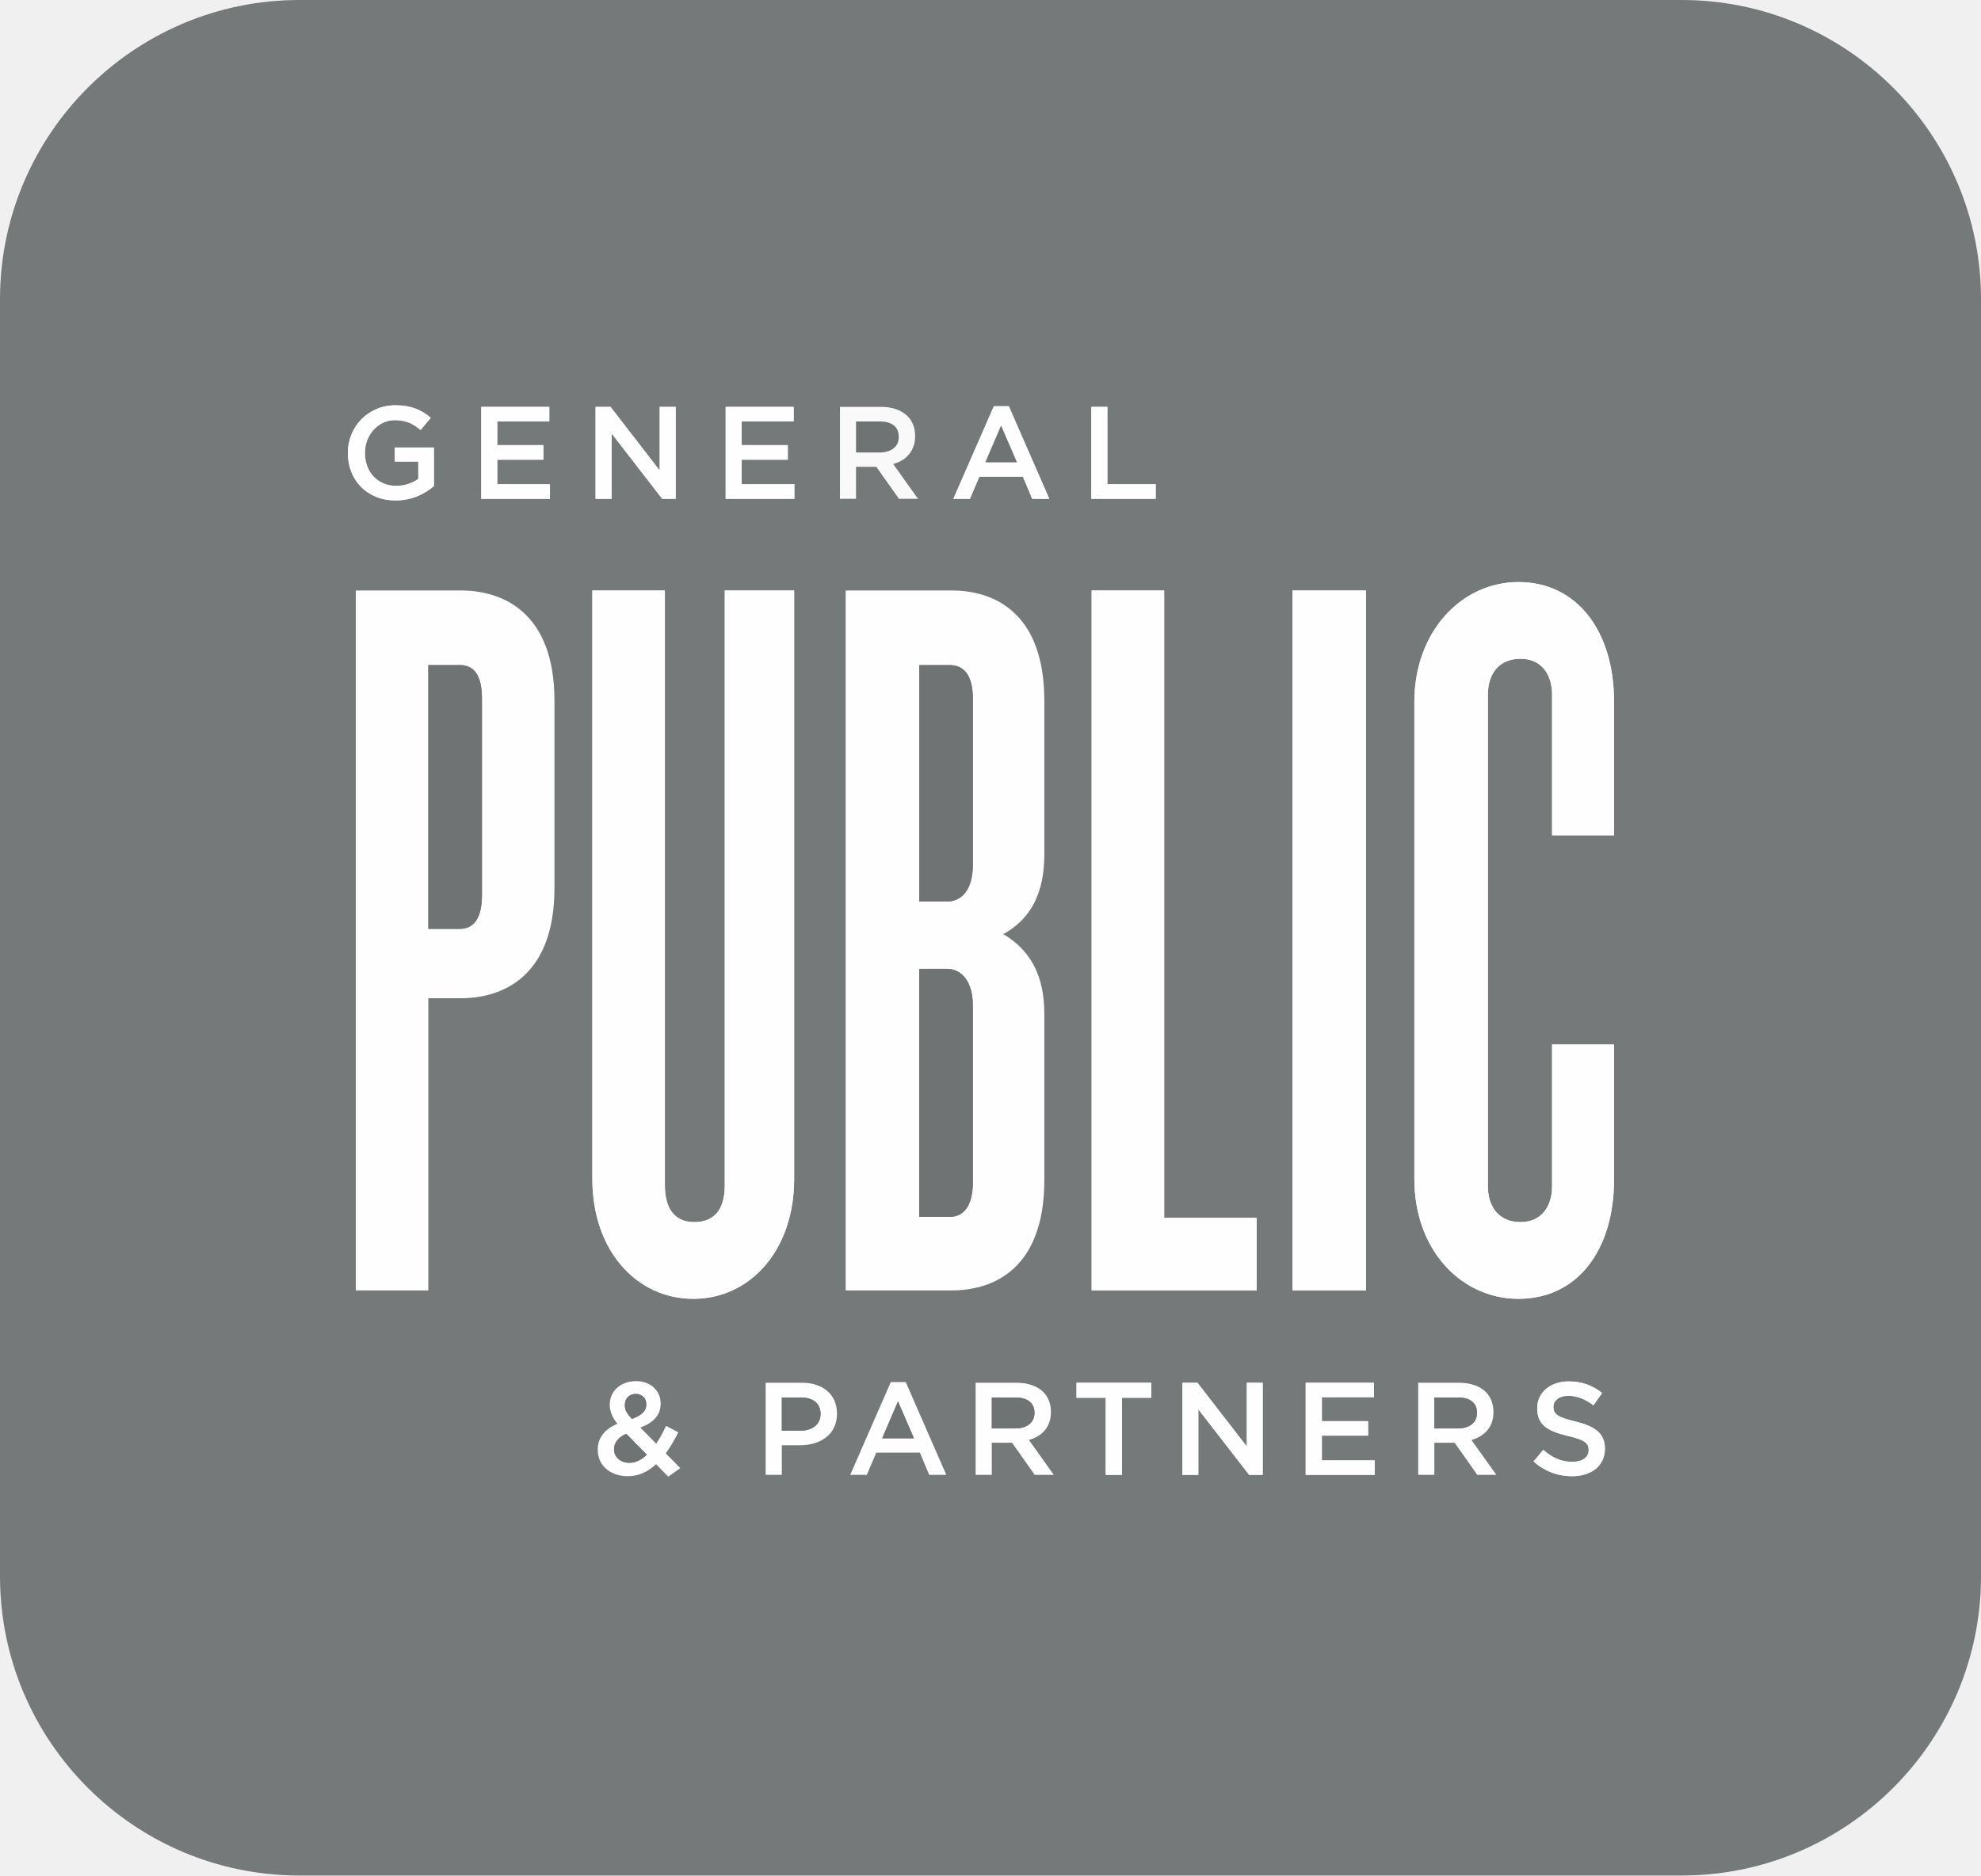
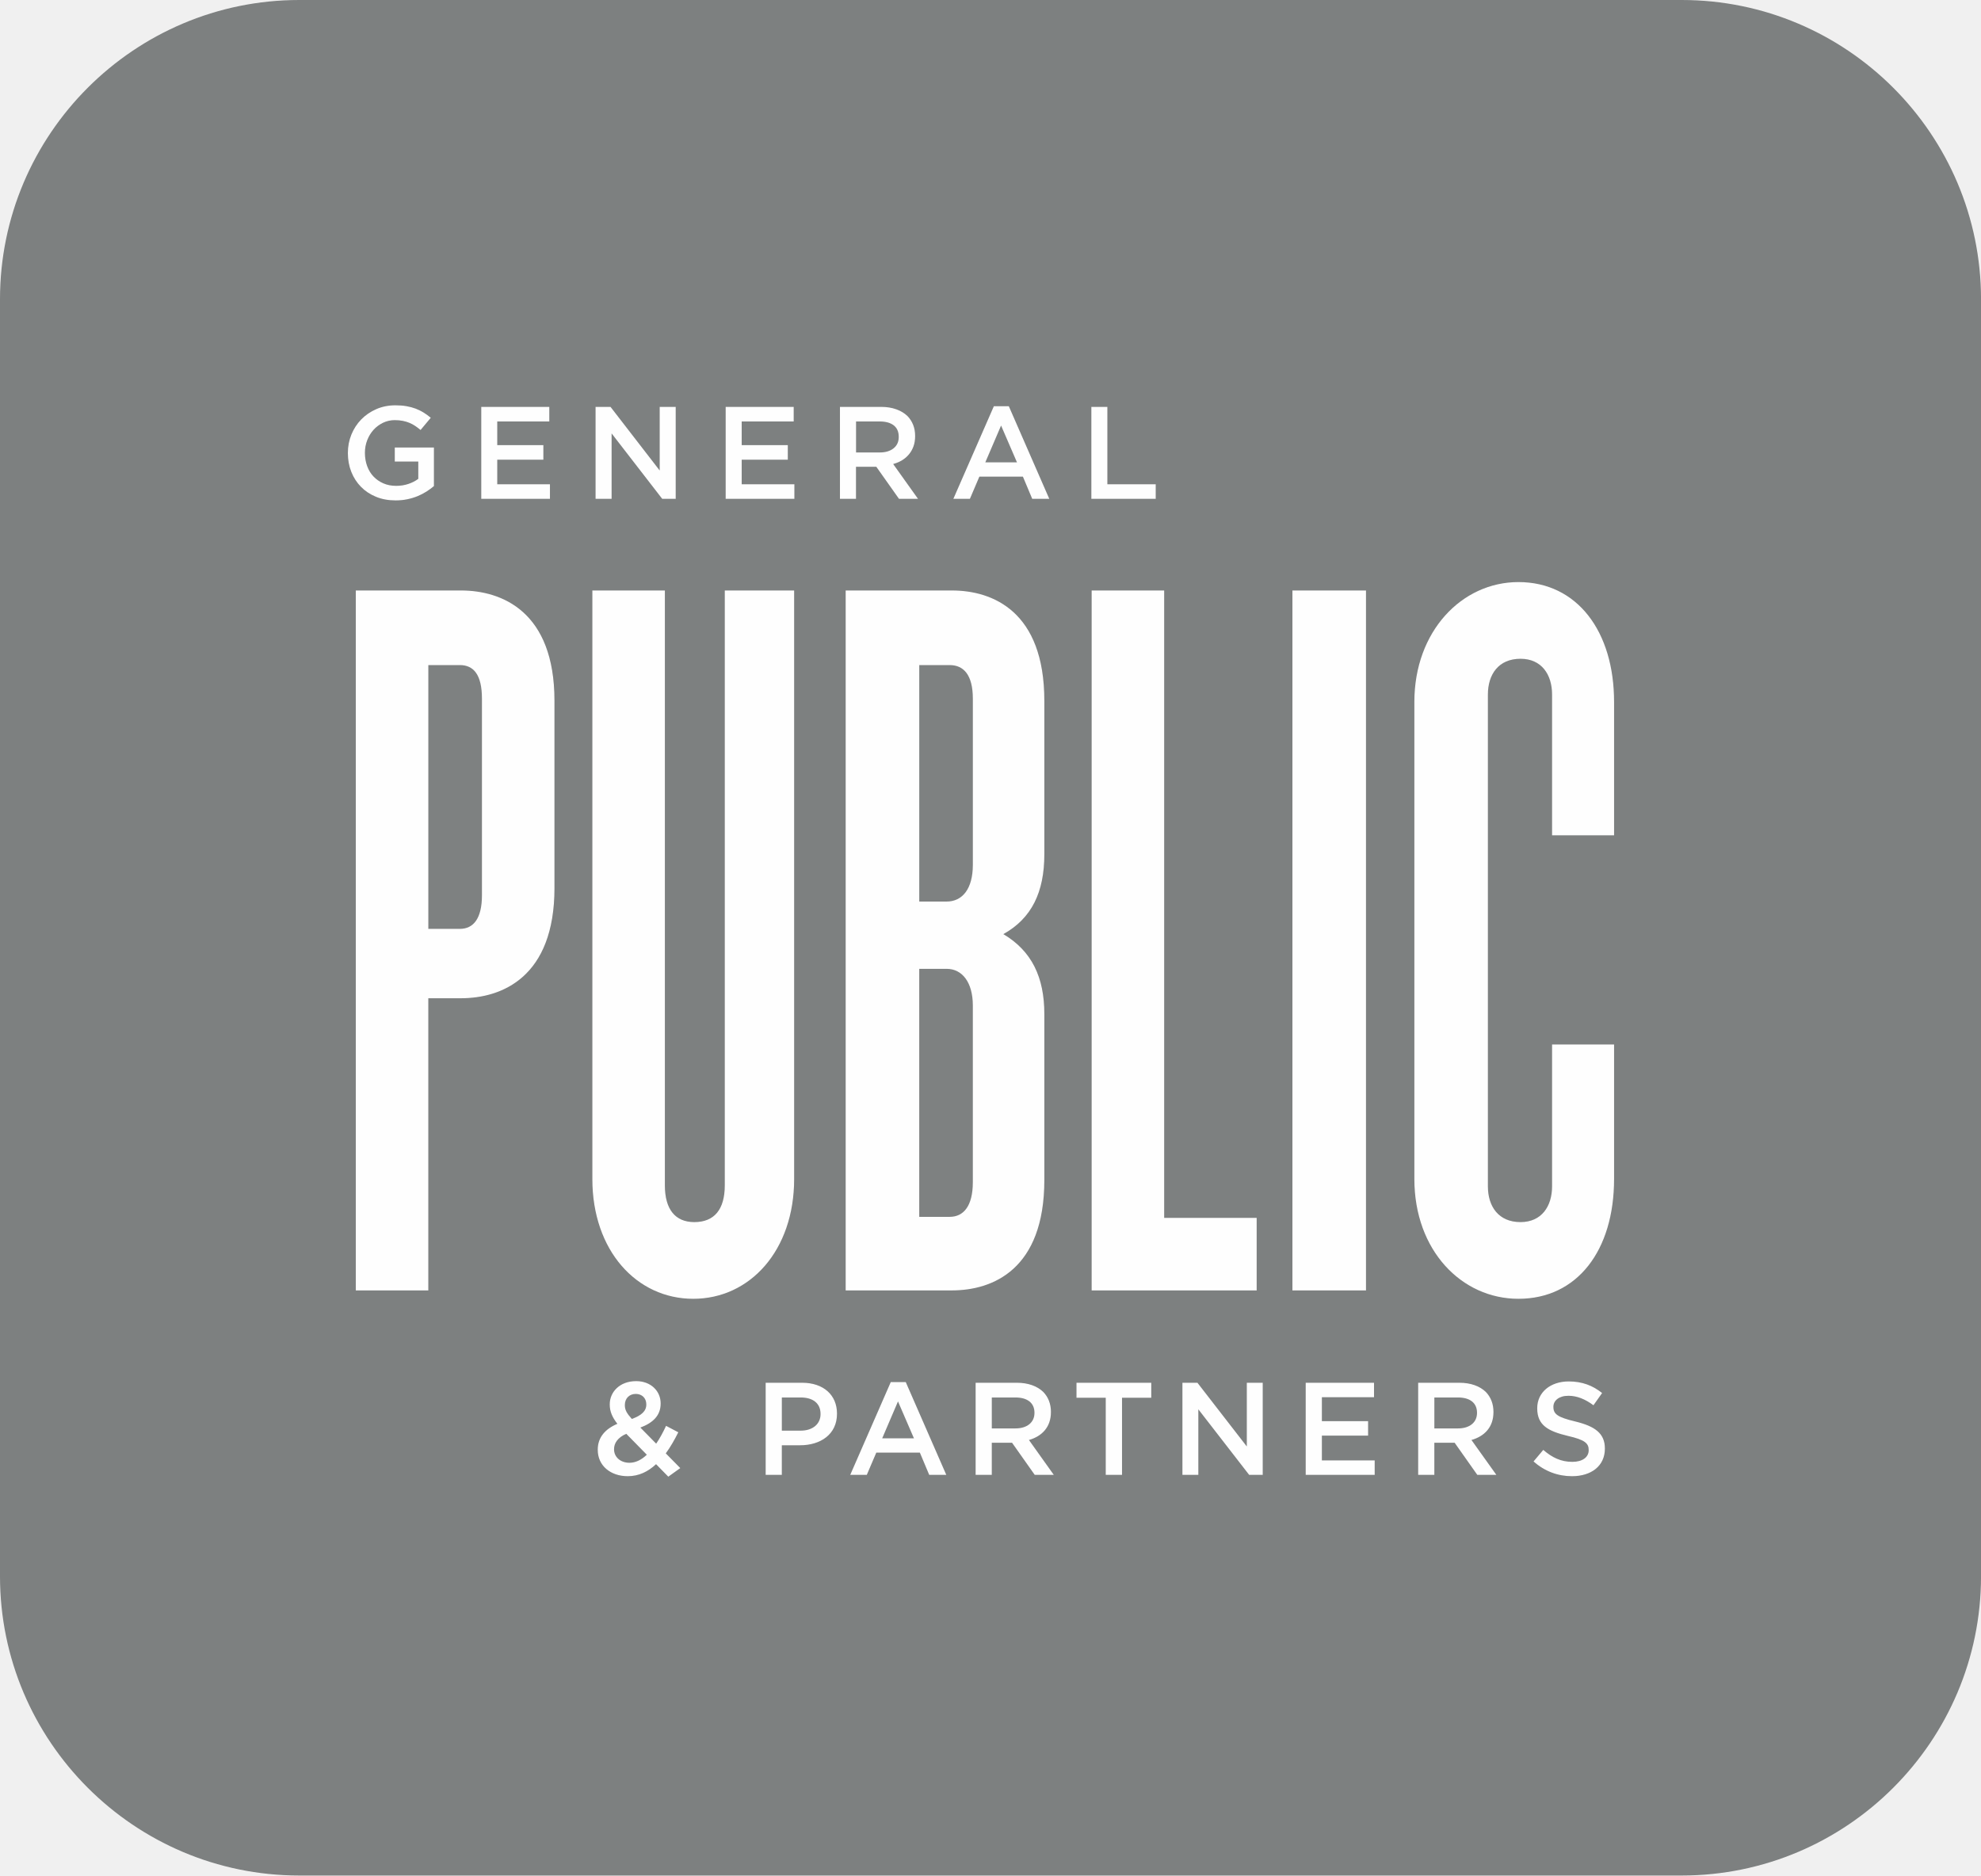
<svg xmlns="http://www.w3.org/2000/svg" version="1.1" id="Layer_1" x="0px" y="0px" width="150.402px" height="142.424px" viewBox="0 0 150.402 142.424" enable-background="new 0 0 150.402 142.424" xml:space="preserve">
-   <path opacity="0.95" fill="#FFFFFF" d="M42.098,67.425c0,6.783-3.991,8.381-7.104,8.381H32.52v22.188h-5.507V44.839h7.98  c3.112,0,7.104,1.596,7.104,8.38L42.098,67.425L42.098,67.425z" />
-   <path opacity="0.95" fill="#FFFFFF" d="M64.205,97.993V44.839h8.061c3.112,0,7.023,1.596,7.023,8.379v11.653  c0,2.873-0.958,4.868-3.112,6.065c2.154,1.278,3.112,3.272,3.112,6.067V89.61c0,6.783-3.911,8.383-7.023,8.383H64.205z" />
-   <path opacity="0.95" fill="#FFFFFF" d="M50.738,112.138l-0.929-0.949c-0.601,0.562-1.301,0.912-2.148,0.912  c-1.3,0-2.279-0.791-2.279-2v-0.021c0-0.899,0.53-1.55,1.489-1.959c-0.399-0.511-0.579-0.949-0.579-1.459v-0.021  c0-0.938,0.76-1.761,2.008-1.761c1.11,0,1.859,0.75,1.859,1.688v0.021c0,0.92-0.609,1.472-1.539,1.819l1.199,1.22  c0.271-0.399,0.521-0.858,0.75-1.353l0.93,0.49c-0.279,0.562-0.59,1.11-0.95,1.602l1.101,1.117L50.738,112.138z" />
-   <path opacity="0.95" fill="#FFFFFF" d="M112.159,111.999l-1.72-2.438h-1.54V112h-1.229v-6.997h3.118c0.88,0,1.568,0.26,2.021,0.7  c0.368,0.38,0.579,0.899,0.579,1.509v0.02c0,1.149-0.688,1.84-1.67,2.119l1.89,2.648H112.159z" />
-   <path opacity="0.95" fill="#FFFFFF" d="M78.559,112l-1.721-2.438H75.3V112h-1.229v-6.997h3.118c0.88,0,1.568,0.26,2.021,0.7  c0.37,0.38,0.58,0.899,0.58,1.509v0.02c0,1.149-0.689,1.84-1.669,2.119L80.008,112H78.559z" />
-   <polygon opacity="0.95" fill="#FFFFFF" points="70.547,112 69.838,110.312 66.53,110.312 65.81,112 64.551,112 67.629,104.954   68.768,104.954 71.846,112 " />
-   <path opacity="0.95" fill="#FFFFFF" d="M63.547,107.362c0,1.568-1.259,2.39-2.798,2.39h-1.39V112H58.13v-6.997h2.76  c1.629,0,2.657,0.93,2.657,2.339V107.362z" />
-   <g opacity="0.95">
-     <path fill="#707373" d="M72.106,50.506h-2.314v17.957h2.075c1.196,0,1.994-0.957,1.994-2.793V53.06   C73.861,51.224,73.143,50.506,72.106,50.506z" />
-     <path fill="#707373" d="M71.866,73.571h-2.075v18.834h2.314c1.037,0,1.755-0.799,1.755-2.635V76.364   C73.861,74.608,73.063,73.571,71.866,73.571z" />
-     <path fill="#707373" d="M78.539,107.302v-0.021c0-0.75-0.541-1.159-1.45-1.159H75.3v2.35h1.8   C77.979,108.472,78.539,108.013,78.539,107.302z" />
-     <path fill="#707373" d="M34.914,50.505H32.52v20.032h2.395c1.038,0,1.676-0.798,1.676-2.554V53.059   C36.59,51.223,35.952,50.505,34.914,50.505z" />
-     <path fill="#707373" d="M67.843,34.044c0.261-0.211,0.391-0.496,0.391-0.857v-0.02c0-0.381-0.127-0.669-0.381-0.867   c-0.253-0.197-0.609-0.295-1.07-0.295h-1.79v2.354h1.801C67.232,34.359,67.582,34.254,67.843,34.044z" />
-     <path fill="#707373" d="M60.789,106.122h-1.43v2.52h1.43c0.929,0,1.509-0.521,1.509-1.25v-0.02   C62.298,106.554,61.708,106.122,60.789,106.122z" />
-     <path fill="#707373" d="M46.62,110.04v0.021c0,0.588,0.489,1.02,1.17,1.02c0.479,0,0.919-0.23,1.318-0.611l-1.56-1.589   C46.901,109.161,46.62,109.591,46.62,110.04z" />
-     <polygon fill="#707373" points="66.979,109.222 69.388,109.222 68.178,106.422  " />
-     <path fill="#707373" d="M49.069,106.663v-0.02c0-0.472-0.328-0.791-0.799-0.791c-0.5,0-0.83,0.35-0.83,0.84v0.021   c0,0.351,0.141,0.609,0.53,1.04C48.689,107.492,49.069,107.163,49.069,106.663z" />
-     <path fill="#707373" d="M112.138,107.302v-0.021c0-0.75-0.54-1.159-1.449-1.159H108.9v2.35h1.8   C111.579,108.472,112.138,108.013,112.138,107.302z" />
-     <path fill="#707373" d="M127.678,0H22.724C10.194,0,0,10.194,0,22.724v96.975c0,12.53,10.193,22.725,22.725,22.725h104.954   c12.529,0,22.724-10.194,22.725-22.725V22.724C150.403,10.194,140.208,0,127.678,0z M95.41,92.483v5.51H82.88V44.839h5.508v47.645   H95.41L95.41,92.483z M82.857,30.897h1.218v5.876h3.671v1.109h-4.889V30.897z M75.455,30.848h1.138l3.072,7.033h-1.297   l-0.708-1.686h-3.303l-0.719,1.686h-1.258L75.455,30.848z M55.093,30.897h5.167v1.107h-3.948v1.797h3.501v1.108h-3.501v1.864h4   v1.109h-5.219V30.897z M45.216,30.897h1.137l3.732,4.83v-4.83h1.217v6.985h-1.025l-3.842-4.968v4.968h-1.219V30.897z    M36.537,30.897h5.168v1.107h-3.951v1.797h3.501v1.108h-3.501v1.864h4v1.109h-5.217V30.897z M26.411,34.409V34.39   c0-0.486,0.088-0.948,0.266-1.388c0.179-0.438,0.428-0.822,0.748-1.151c0.321-0.329,0.703-0.591,1.146-0.784   c0.442-0.192,0.926-0.289,1.451-0.289c0.307,0,0.584,0.022,0.833,0.065s0.479,0.105,0.693,0.184   c0.213,0.08,0.413,0.179,0.604,0.295c0.189,0.116,0.374,0.251,0.554,0.404l-0.776,0.928c-0.134-0.113-0.271-0.217-0.41-0.31   c-0.14-0.093-0.285-0.171-0.438-0.234c-0.152-0.063-0.321-0.113-0.504-0.15c-0.184-0.036-0.385-0.055-0.604-0.055   c-0.319,0-0.617,0.067-0.894,0.2c-0.275,0.134-0.516,0.312-0.719,0.535c-0.202,0.223-0.362,0.485-0.479,0.785   c-0.116,0.3-0.176,0.616-0.176,0.95v0.019c0,0.36,0.058,0.694,0.17,1c0.111,0.307,0.272,0.57,0.481,0.79   c0.209,0.22,0.458,0.393,0.747,0.52c0.288,0.126,0.611,0.19,0.971,0.19c0.331,0,0.642-0.049,0.931-0.146   c0.288-0.097,0.539-0.225,0.751-0.386v-1.314h-1.785v-1.067h2.973v2.933c-0.173,0.146-0.363,0.286-0.572,0.419   c-0.21,0.132-0.437,0.249-0.679,0.349c-0.243,0.099-0.505,0.177-0.783,0.234c-0.279,0.057-0.572,0.085-0.878,0.085   c-0.546,0-1.041-0.091-1.486-0.274s-0.826-0.436-1.144-0.759c-0.315-0.322-0.561-0.701-0.732-1.137   C26.497,35.396,26.411,34.922,26.411,34.409z M42.098,67.425c0,6.783-3.991,8.381-7.104,8.381H32.52v22.188h-5.507V44.839h7.98   c3.112,0,7.104,1.596,7.104,8.38L42.098,67.425L42.098,67.425z M50.738,112.138l-0.929-0.949c-0.601,0.562-1.301,0.912-2.148,0.912   c-1.3,0-2.279-0.791-2.279-2v-0.021c0-0.899,0.53-1.55,1.489-1.959c-0.399-0.511-0.579-0.949-0.579-1.459v-0.021   c0-0.938,0.76-1.761,2.008-1.761c1.11,0,1.859,0.75,1.859,1.688v0.021c0,0.92-0.609,1.472-1.539,1.819l1.199,1.22   c0.271-0.399,0.521-0.858,0.75-1.353l0.93,0.49c-0.279,0.562-0.59,1.11-0.95,1.602l1.101,1.117L50.738,112.138z M52.633,98.63   c-4.31,0-7.661-3.671-7.661-9.099V44.839h5.507v45.172c0,1.836,0.798,2.793,2.234,2.793c1.517,0,2.313-0.957,2.313-2.793V44.839   h5.268v44.693C60.294,94.959,56.942,98.63,52.633,98.63z M63.547,107.362c0,1.568-1.259,2.39-2.798,2.39h-1.39V112H58.13v-6.997   h2.76c1.629,0,2.657,0.93,2.657,2.339V107.362z M70.547,112l-0.709-1.688H66.53L65.81,112h-1.26l3.078-7.046h1.14L71.846,112   H70.547z M64.205,97.993V44.839h8.061c3.112,0,7.023,1.596,7.023,8.379v11.653c0,2.873-0.958,4.868-3.112,6.065   c2.154,1.278,3.112,3.272,3.112,6.067V89.61c0,6.783-3.911,8.383-7.023,8.383H64.205z M78.559,112l-1.721-2.438H75.3V112h-1.229   v-6.997h3.118c0.88,0,1.568,0.26,2.021,0.7c0.37,0.38,0.58,0.899,0.58,1.509v0.02c0,1.149-0.689,1.84-1.669,2.119L80.008,112   H78.559z M87.407,106.144h-2.22V112h-1.238v-5.856h-2.22v-1.141h5.678V106.144z M95.868,112h-1.03l-3.857-4.978V112h-1.209v-6.997   h1.14l3.748,4.838v-4.838h1.21L95.868,112L95.868,112z M98.124,44.839h5.586v53.153h-5.586V44.839z M104.368,112h-5.237v-6.997   h5.188v1.1h-3.958v1.819h3.509v1.099h-3.509v1.879h4.009L104.368,112L104.368,112z M112.159,111.999l-1.72-2.438h-1.54V112h-1.229   v-6.997h3.118c0.88,0,1.568,0.26,2.021,0.7c0.368,0.38,0.579,0.899,0.579,1.509v0.02c0,1.149-0.688,1.84-1.67,2.119l1.89,2.648   H112.159z M121.847,110.011c0,1.309-1.029,2.09-2.498,2.09c-1.071,0-2.078-0.371-2.919-1.121l0.738-0.879   c0.67,0.58,1.34,0.909,2.209,0.909c0.761,0,1.239-0.35,1.239-0.88v-0.021c0-0.5-0.279-0.769-1.579-1.066   c-1.489-0.359-2.328-0.801-2.328-2.09v-0.021c0-1.199,0.999-2.029,2.39-2.029c1.021,0,1.829,0.312,2.538,0.881l-0.658,0.931   c-0.631-0.471-1.262-0.721-1.899-0.721c-0.721,0-1.141,0.368-1.141,0.829v0.021c0,0.54,0.319,0.78,1.659,1.1   c1.479,0.36,2.249,0.892,2.249,2.05V110.011z M122.545,63.435h-4.709V52.74c0-1.516-0.798-2.713-2.395-2.713   c-1.677,0-2.476,1.197-2.476,2.713v37.351c0,1.516,0.799,2.713,2.476,2.713c1.597,0,2.395-1.197,2.395-2.713V79.315h4.709v10.217   c0,5.427-2.793,9.098-7.263,9.098c-4.312,0-7.901-3.671-7.901-9.099V53.299c0-5.347,3.592-9.098,7.901-9.098   c4.47,0,7.263,3.751,7.263,9.098V63.435z" />
-     <polygon fill="#707373" points="76.004,32.315 74.807,35.108 77.211,35.108  " />
-   </g>
-   <path opacity="0.95" fill="#FFFFFF" d="M63.772,30.897h3.111c0.44,0,0.829,0.062,1.168,0.185c0.34,0.123,0.622,0.294,0.849,0.514  c0.187,0.193,0.33,0.415,0.43,0.668c0.101,0.253,0.149,0.532,0.149,0.838v0.02c0,0.286-0.041,0.544-0.124,0.773  c-0.084,0.23-0.198,0.433-0.346,0.609c-0.146,0.176-0.32,0.326-0.523,0.449c-0.202,0.123-0.427,0.218-0.673,0.284l1.886,2.644  h-1.446l-1.723-2.435H66.51h-1.52v2.435h-1.219L63.772,30.897L63.772,30.897z" />
-   <path fill="#707373" d="M72.106,50.506h-2.314v17.957h2.075c1.196,0,1.994-0.957,1.994-2.793V53.06  C73.861,51.224,73.143,50.506,72.106,50.506z" />
-   <path fill="#707373" d="M71.866,73.571h-2.075v18.834h2.314c1.037,0,1.755-0.799,1.755-2.635V76.364  C73.861,74.608,73.063,73.571,71.866,73.571z" />
-   <path fill="#707373" d="M78.539,107.302v-0.021c0-0.75-0.541-1.159-1.45-1.159H75.3v2.35h1.8  C77.979,108.472,78.539,108.013,78.539,107.302z" />
-   <path fill="#707373" d="M34.914,50.505H32.52v20.032h2.395c1.038,0,1.676-0.798,1.676-2.554V53.059  C36.59,51.223,35.952,50.505,34.914,50.505z" />
-   <path fill="#707373" d="M67.843,34.044c0.261-0.211,0.391-0.496,0.391-0.857v-0.02c0-0.381-0.127-0.669-0.381-0.867  c-0.253-0.197-0.609-0.295-1.07-0.295h-1.79v2.354h1.801C67.232,34.359,67.582,34.254,67.843,34.044z" />
-   <path fill="#707373" d="M60.789,106.122h-1.43v2.52h1.43c0.929,0,1.509-0.521,1.509-1.25v-0.02  C62.298,106.554,61.708,106.122,60.789,106.122z" />
-   <path fill="#707373" d="M46.62,110.04v0.021c0,0.588,0.489,1.02,1.17,1.02c0.479,0,0.919-0.23,1.318-0.611l-1.56-1.589  C46.901,109.161,46.62,109.591,46.62,110.04z" />
-   <polygon fill="#707373" points="66.979,109.222 69.388,109.222 68.178,106.422 " />
-   <path fill="#707373" d="M49.069,106.663v-0.02c0-0.472-0.328-0.791-0.799-0.791c-0.5,0-0.83,0.35-0.83,0.84v0.021  c0,0.351,0.141,0.609,0.53,1.04C48.689,107.492,49.069,107.163,49.069,106.663z" />
-   <path fill="#707373" d="M112.138,107.302v-0.021c0-0.75-0.54-1.159-1.449-1.159H108.9v2.35h1.8  C111.579,108.472,112.138,108.013,112.138,107.302z" />
-   <polygon opacity="0.95" fill="#FFFFFF" points="95.41,92.483 95.41,97.993 82.88,97.993 82.88,44.839 88.387,44.839 88.387,92.483   95.41,92.483 " />
-   <polygon opacity="0.95" fill="#FFFFFF" points="82.857,30.897 84.075,30.897 84.075,36.773 87.746,36.773 87.746,37.882   82.857,37.882 " />
-   <polygon opacity="0.95" fill="#FFFFFF" points="75.455,30.848 76.593,30.848 79.665,37.881 78.368,37.881 77.66,36.195   74.357,36.195 73.638,37.881 72.381,37.881 " />
-   <polygon opacity="0.95" fill="#FFFFFF" points="55.093,30.897 60.26,30.897 60.26,32.004 56.311,32.004 56.311,33.801   59.812,33.801 59.812,34.909 56.311,34.909 56.311,36.773 60.311,36.773 60.311,37.882 55.093,37.882 " />
-   <polygon opacity="0.95" fill="#FFFFFF" points="45.216,30.897 46.352,30.897 50.085,35.727 50.085,30.897 51.302,30.897   51.302,37.882 50.276,37.882 46.434,32.914 46.434,37.882 45.216,37.882 " />
-   <polygon opacity="0.95" fill="#FFFFFF" points="36.537,30.897 41.705,30.897 41.705,32.004 37.754,32.004 37.754,33.801   41.255,33.801 41.255,34.909 37.754,34.909 37.754,36.773 41.754,36.773 41.754,37.882 36.537,37.882 " />
-   <path opacity="0.95" fill="#FFFFFF" d="M26.411,34.409V34.39c0-0.486,0.088-0.948,0.266-1.388c0.179-0.438,0.428-0.822,0.748-1.151  c0.321-0.329,0.703-0.591,1.146-0.784c0.442-0.192,0.926-0.289,1.451-0.289c0.307,0,0.584,0.022,0.833,0.065  s0.479,0.105,0.693,0.184c0.213,0.08,0.413,0.179,0.604,0.295c0.189,0.116,0.374,0.251,0.554,0.404l-0.776,0.928  c-0.134-0.113-0.271-0.217-0.41-0.31c-0.14-0.093-0.285-0.171-0.438-0.234c-0.152-0.063-0.321-0.113-0.504-0.15  c-0.184-0.036-0.385-0.055-0.604-0.055c-0.319,0-0.617,0.067-0.894,0.2c-0.275,0.134-0.516,0.312-0.719,0.535  c-0.202,0.223-0.362,0.485-0.479,0.785c-0.116,0.3-0.176,0.616-0.176,0.95v0.019c0,0.36,0.058,0.694,0.17,1  c0.111,0.307,0.272,0.57,0.481,0.79c0.209,0.22,0.458,0.393,0.747,0.52c0.288,0.126,0.611,0.19,0.971,0.19  c0.331,0,0.642-0.049,0.931-0.146c0.288-0.097,0.539-0.225,0.751-0.386v-1.314h-1.785v-1.067h2.973v2.933  c-0.173,0.146-0.363,0.286-0.572,0.419c-0.21,0.132-0.437,0.249-0.679,0.349c-0.243,0.099-0.505,0.177-0.783,0.234  c-0.279,0.057-0.572,0.085-0.878,0.085c-0.546,0-1.041-0.091-1.486-0.274s-0.826-0.436-1.144-0.759  c-0.315-0.322-0.561-0.701-0.732-1.137C26.497,35.396,26.411,34.922,26.411,34.409z" />
-   <path opacity="0.95" fill="#FFFFFF" d="M52.633,98.63c-4.31,0-7.661-3.671-7.661-9.099V44.839h5.507v45.172  c0,1.836,0.798,2.793,2.234,2.793c1.517,0,2.313-0.957,2.313-2.793V44.839h5.268v44.693C60.294,94.959,56.942,98.63,52.633,98.63z" />
-   <polygon opacity="0.95" fill="#FFFFFF" points="87.407,106.144 85.187,106.144 85.187,112 83.949,112 83.949,106.144   81.729,106.144 81.729,105.003 87.407,105.003 " />
-   <polygon opacity="0.95" fill="#FFFFFF" points="95.868,112 94.838,112 90.98,107.022 90.98,112 89.771,112 89.771,105.003   90.911,105.003 94.659,109.841 94.659,105.003 95.869,105.003 95.869,112 " />
-   <rect x="98.124" y="44.839" opacity="0.95" fill="#FFFFFF" width="5.586" height="53.153" />
-   <polygon opacity="0.95" fill="#FFFFFF" points="104.368,112 99.131,112 99.131,105.003 104.318,105.003 104.318,106.103   100.36,106.103 100.36,107.922 103.869,107.922 103.869,109.021 100.36,109.021 100.36,110.899 104.369,110.899 104.369,112 " />
-   <path opacity="0.95" fill="#FFFFFF" d="M121.847,110.011c0,1.309-1.029,2.09-2.498,2.09c-1.071,0-2.078-0.371-2.919-1.121  l0.738-0.879c0.67,0.58,1.34,0.909,2.209,0.909c0.761,0,1.239-0.35,1.239-0.88v-0.021c0-0.5-0.279-0.769-1.579-1.066  c-1.489-0.359-2.328-0.801-2.328-2.09v-0.021c0-1.199,0.999-2.029,2.39-2.029c1.021,0,1.829,0.312,2.538,0.881l-0.658,0.931  c-0.631-0.471-1.262-0.721-1.899-0.721c-0.721,0-1.141,0.368-1.141,0.829v0.021c0,0.54,0.319,0.78,1.659,1.1  c1.479,0.36,2.249,0.892,2.249,2.05V110.011z" />
-   <path opacity="0.95" fill="#FFFFFF" d="M122.545,63.435h-4.709V52.74c0-1.516-0.798-2.713-2.395-2.713  c-1.677,0-2.476,1.197-2.476,2.713v37.351c0,1.516,0.799,2.713,2.476,2.713c1.597,0,2.395-1.197,2.395-2.713V79.315h4.709v10.217  c0,5.427-2.793,9.098-7.263,9.098c-4.312,0-7.901-3.671-7.901-9.099V53.299c0-5.347,3.592-9.098,7.901-9.098  c4.47,0,7.263,3.751,7.263,9.098V63.435z" />
-   <polygon fill="#707373" points="76.004,32.315 74.807,35.108 77.211,35.108 " />
+   <path opacity="0.9" fill="#FFFFFF" d="M63.772,30.897h3.111c0.44,0,0.829,0.062,1.168,0.185c0.34,0.123,0.622,0.294,0.849,0.514  c0.187,0.193,0.33,0.415,0.43,0.668c0.101,0.253,0.149,0.532,0.149,0.838v0.02c0,0.286-0.041,0.544-0.124,0.773  c-0.084,0.23-0.198,0.433-0.346,0.609c-0.146,0.176-0.32,0.326-0.523,0.449c-0.202,0.123-0.427,0.218-0.673,0.284l1.886,2.644  h-1.446l-1.723-2.435H66.51h-1.52v2.435h-1.219L63.772,30.897L63.772,30.897z" />
+   <polygon opacity="0.9" fill="#FFFFFF" points="75.455,30.848 76.593,30.848 79.665,37.881 78.368,37.881 77.66,36.195   74.357,36.195 73.638,37.881 72.381,37.881 " />
+   <path opacity="0.9" fill="#FFFFFF" d="M42.098,67.425c0,6.783-3.991,8.381-7.104,8.381H32.52v22.188h-5.507V44.839h7.98  c3.112,0,7.104,1.596,7.104,8.38L42.098,67.425L42.098,67.425z" />
+   <path opacity="0.9" fill="#FFFFFF" d="M64.205,97.993V44.839h8.061c3.112,0,7.023,1.596,7.023,8.379v11.653  c0,2.873-0.958,4.868-3.112,6.065c2.154,1.278,3.112,3.272,3.112,6.067V89.61c0,6.783-3.911,8.383-7.023,8.383H64.205z" />
+   <path opacity="0.9" fill="#FFFFFF" d="M50.738,112.138l-0.929-0.949c-0.601,0.562-1.301,0.912-2.148,0.912  c-1.3,0-2.279-0.791-2.279-2v-0.021c0-0.899,0.53-1.55,1.489-1.959c-0.399-0.511-0.579-0.949-0.579-1.459v-0.021  c0-0.938,0.76-1.761,2.008-1.761c1.11,0,1.859,0.75,1.859,1.688v0.021c0,0.92-0.609,1.472-1.539,1.819l1.199,1.22  c0.271-0.399,0.521-0.858,0.75-1.353l0.93,0.49c-0.279,0.562-0.59,1.11-0.95,1.602l1.101,1.117L50.738,112.138z" />
+   <path opacity="0.9" fill="#FFFFFF" d="M112.159,111.999l-1.72-2.438h-1.54V112h-1.229v-6.997h3.118c0.88,0,1.568,0.26,2.021,0.7  c0.368,0.38,0.579,0.899,0.579,1.509v0.02c0,1.149-0.688,1.84-1.67,2.119l1.89,2.648H112.159z" />
+   <path opacity="0.9" fill="#FFFFFF" d="M78.559,112l-1.721-2.438H75.3V112h-1.229v-6.997h3.118c0.88,0,1.568,0.26,2.021,0.7  c0.37,0.38,0.58,0.899,0.58,1.509v0.02c0,1.149-0.689,1.84-1.669,2.119L80.008,112H78.559z" />
+   <polygon opacity="0.9" fill="#FFFFFF" points="70.547,112 69.838,110.312 66.53,110.312 65.81,112 64.551,112 67.629,104.954   68.768,104.954 71.846,112 " />
+   <path opacity="0.9" fill="#FFFFFF" d="M63.547,107.362c0,1.568-1.259,2.39-2.798,2.39h-1.39V112H58.13v-6.997h2.76  c1.629,0,2.657,0.93,2.657,2.339V107.362z" />
+   <path opacity="0.9" fill="#707373" d="M72.106,50.506h-2.314v17.957h2.075c1.196,0,1.994-0.957,1.994-2.793V53.06  C73.861,51.224,73.143,50.506,72.106,50.506z" />
+   <path opacity="0.9" fill="#707373" d="M71.866,73.571h-2.075v18.834h2.314c1.037,0,1.755-0.799,1.755-2.635V76.364  C73.861,74.608,73.063,73.571,71.866,73.571z" />
+   <path opacity="0.9" fill="#707373" d="M78.539,107.302v-0.021c0-0.75-0.541-1.159-1.45-1.159H75.3v2.35h1.8  C77.979,108.472,78.539,108.013,78.539,107.302z" />
+   <path opacity="0.9" fill="#707373" d="M34.914,50.505H32.52v20.032h2.395c1.038,0,1.676-0.798,1.676-2.554V53.059  C36.59,51.223,35.952,50.505,34.914,50.505z" />
+   <path opacity="0.9" fill="#707373" d="M67.843,34.044c0.261-0.211,0.391-0.496,0.391-0.857v-0.02c0-0.381-0.127-0.669-0.381-0.867  c-0.253-0.197-0.609-0.295-1.07-0.295h-1.79v2.354h1.801C67.232,34.359,67.582,34.254,67.843,34.044z" />
+   <path opacity="0.9" fill="#707373" d="M60.789,106.122h-1.43v2.52h1.43c0.929,0,1.509-0.521,1.509-1.25v-0.02  C62.298,106.554,61.708,106.122,60.789,106.122z" />
+   <path opacity="0.9" fill="#707373" d="M46.62,110.04v0.021c0,0.588,0.489,1.02,1.17,1.02c0.479,0,0.919-0.23,1.318-0.611  l-1.56-1.589C46.901,109.161,46.62,109.591,46.62,110.04z" />
+   <polygon opacity="0.9" fill="#707373" points="66.979,109.222 69.388,109.222 68.178,106.422 " />
+   <path opacity="0.9" fill="#707373" d="M49.069,106.663v-0.02c0-0.472-0.328-0.791-0.799-0.791c-0.5,0-0.83,0.35-0.83,0.84v0.021  c0,0.351,0.141,0.609,0.53,1.04C48.689,107.492,49.069,107.163,49.069,106.663z" />
+   <path opacity="0.9" fill="#707373" d="M112.138,107.302v-0.021c0-0.75-0.54-1.159-1.449-1.159H108.9v2.35h1.8  C111.579,108.472,112.138,108.013,112.138,107.302z" />
+   <polygon opacity="0.9" fill="#707373" points="76.004,32.315 74.807,35.108 77.211,35.108 " />
+   <polygon opacity="0.9" fill="#FFFFFF" points="95.41,92.483 95.41,97.993 82.88,97.993 82.88,44.839 88.387,44.839 88.387,92.483   95.41,92.483 " />
+   <polygon opacity="0.9" fill="#FFFFFF" points="82.857,30.897 84.075,30.897 84.075,36.773 87.746,36.773 87.746,37.882   82.857,37.882 " />
+   <polygon opacity="0.9" fill="#FFFFFF" points="55.093,30.897 60.26,30.897 60.26,32.004 56.311,32.004 56.311,33.801 59.812,33.801   59.812,34.909 56.311,34.909 56.311,36.773 60.311,36.773 60.311,37.882 55.093,37.882 " />
+   <polygon opacity="0.9" fill="#FFFFFF" points="45.216,30.897 46.352,30.897 50.085,35.727 50.085,30.897 51.302,30.897   51.302,37.882 50.276,37.882 46.434,32.914 46.434,37.882 45.216,37.882 " />
+   <polygon opacity="0.9" fill="#FFFFFF" points="36.537,30.897 41.705,30.897 41.705,32.004 37.754,32.004 37.754,33.801   41.255,33.801 41.255,34.909 37.754,34.909 37.754,36.773 41.754,36.773 41.754,37.882 36.537,37.882 " />
+   <path opacity="0.9" fill="#FFFFFF" d="M26.411,34.409V34.39c0-0.486,0.088-0.948,0.266-1.388c0.179-0.438,0.428-0.822,0.748-1.151  c0.321-0.329,0.703-0.591,1.146-0.784c0.442-0.192,0.926-0.289,1.451-0.289c0.307,0,0.584,0.022,0.833,0.065  s0.479,0.105,0.693,0.184c0.213,0.08,0.413,0.179,0.604,0.295c0.189,0.116,0.374,0.251,0.554,0.404l-0.776,0.928  c-0.134-0.113-0.271-0.217-0.41-0.31c-0.14-0.093-0.285-0.171-0.438-0.234c-0.152-0.063-0.321-0.113-0.504-0.15  c-0.184-0.036-0.385-0.055-0.604-0.055c-0.319,0-0.617,0.067-0.894,0.2c-0.275,0.134-0.516,0.312-0.719,0.535  c-0.202,0.223-0.362,0.485-0.479,0.785c-0.116,0.3-0.176,0.616-0.176,0.95v0.019c0,0.36,0.058,0.694,0.17,1  c0.111,0.307,0.272,0.57,0.481,0.79c0.209,0.22,0.458,0.393,0.747,0.52c0.288,0.126,0.611,0.19,0.971,0.19  c0.331,0,0.642-0.049,0.931-0.146c0.288-0.097,0.539-0.225,0.751-0.386v-1.314h-1.785v-1.067h2.973v2.933  c-0.173,0.146-0.363,0.286-0.572,0.419c-0.21,0.132-0.437,0.249-0.679,0.349c-0.243,0.099-0.505,0.177-0.783,0.234  c-0.279,0.057-0.572,0.085-0.878,0.085c-0.546,0-1.041-0.091-1.486-0.274s-0.826-0.436-1.144-0.759  c-0.315-0.322-0.561-0.701-0.732-1.137C26.497,35.396,26.411,34.922,26.411,34.409z" />
+   <path opacity="0.9" fill="#FFFFFF" d="M52.633,98.63c-4.31,0-7.661-3.671-7.661-9.099V44.839h5.507v45.172  c0,1.836,0.798,2.793,2.234,2.793c1.517,0,2.313-0.957,2.313-2.793V44.839h5.268v44.693C60.294,94.959,56.942,98.63,52.633,98.63z" />
+   <polygon opacity="0.9" fill="#FFFFFF" points="87.407,106.144 85.187,106.144 85.187,112 83.949,112 83.949,106.144 81.729,106.144   81.729,105.003 87.407,105.003 " />
+   <polygon opacity="0.9" fill="#FFFFFF" points="95.868,112 94.838,112 90.98,107.022 90.98,112 89.771,112 89.771,105.003   90.911,105.003 94.659,109.841 94.659,105.003 95.869,105.003 95.869,112 " />
+   <rect x="98.124" y="44.839" opacity="0.9" fill="#FFFFFF" width="5.586" height="53.153" />
+   <polygon opacity="0.9" fill="#FFFFFF" points="104.368,112 99.131,112 99.131,105.003 104.318,105.003 104.318,106.103   100.36,106.103 100.36,107.922 103.869,107.922 103.869,109.021 100.36,109.021 100.36,110.899 104.369,110.899 104.369,112 " />
+   <path opacity="0.9" fill="#FFFFFF" d="M121.847,110.011c0,1.309-1.029,2.09-2.498,2.09c-1.071,0-2.078-0.371-2.919-1.121  l0.738-0.879c0.67,0.58,1.34,0.909,2.209,0.909c0.761,0,1.239-0.35,1.239-0.88v-0.021c0-0.5-0.279-0.769-1.579-1.066  c-1.489-0.359-2.328-0.801-2.328-2.09v-0.021c0-1.199,0.999-2.029,2.39-2.029c1.021,0,1.829,0.312,2.538,0.881l-0.658,0.931  c-0.631-0.471-1.262-0.721-1.899-0.721c-0.721,0-1.141,0.368-1.141,0.829v0.021c0,0.54,0.319,0.78,1.659,1.1  c1.479,0.36,2.249,0.892,2.249,2.05V110.011z" />
+   <path opacity="0.9" fill="#FFFFFF" d="M122.545,63.435h-4.709V52.74c0-1.516-0.798-2.713-2.395-2.713  c-1.677,0-2.476,1.197-2.476,2.713v37.351c0,1.516,0.799,2.713,2.476,2.713c1.597,0,2.395-1.197,2.395-2.713V79.315h4.709v10.217  c0,5.427-2.793,9.098-7.263,9.098c-4.312,0-7.901-3.671-7.901-9.099V53.299c0-5.347,3.592-9.098,7.901-9.098  c4.47,0,7.263,3.751,7.263,9.098V63.435z" />
+   <path opacity="0.9" fill="#707373" d="M127.678,0H22.724C10.194,0,0,10.194,0,22.724v96.975c0,12.53,10.193,22.725,22.725,22.725  h104.954c12.529,0,22.724-10.194,22.725-22.725V22.724C150.403,10.194,140.208,0,127.678,0z M95.41,92.483v5.51H82.88V44.839h5.508  v47.645H95.41z M82.857,30.897h1.218v5.876h3.671v1.109h-4.889V30.897z M75.455,30.848h1.138l3.072,7.033h-1.297l-0.708-1.686  h-3.303l-0.719,1.686h-1.258L75.455,30.848z M55.093,30.897h5.167v1.107h-3.948v1.797h3.501v1.108h-3.501v1.864h4v1.109h-5.219  V30.897z M45.216,30.897h1.137l3.732,4.83v-4.83h1.217v6.985h-1.025l-3.842-4.968v4.968h-1.219V30.897z M36.537,30.897h5.168v1.107  h-3.951v1.797h3.501v1.108h-3.501v1.864h4v1.109h-5.217V30.897z M26.411,34.409V34.39c0-0.486,0.088-0.948,0.266-1.388  c0.179-0.438,0.428-0.822,0.748-1.151c0.321-0.329,0.703-0.591,1.146-0.784c0.442-0.192,0.926-0.289,1.451-0.289  c0.307,0,0.584,0.022,0.833,0.065s0.479,0.105,0.693,0.184c0.213,0.08,0.413,0.179,0.604,0.295c0.189,0.116,0.374,0.251,0.554,0.404  l-0.776,0.928c-0.134-0.113-0.271-0.217-0.41-0.31c-0.14-0.093-0.285-0.171-0.438-0.234c-0.152-0.063-0.321-0.113-0.504-0.15  c-0.184-0.036-0.385-0.055-0.604-0.055c-0.319,0-0.617,0.067-0.894,0.2c-0.275,0.134-0.516,0.312-0.719,0.535  c-0.202,0.223-0.362,0.485-0.479,0.785c-0.116,0.3-0.176,0.616-0.176,0.95v0.019c0,0.36,0.058,0.694,0.17,1  c0.111,0.307,0.272,0.57,0.481,0.79c0.209,0.22,0.458,0.393,0.747,0.52c0.288,0.126,0.611,0.19,0.971,0.19  c0.331,0,0.642-0.049,0.931-0.146c0.288-0.097,0.539-0.225,0.751-0.386v-1.314h-1.785v-1.067h2.973v2.933  c-0.173,0.146-0.363,0.286-0.572,0.419c-0.21,0.132-0.437,0.249-0.679,0.349c-0.243,0.099-0.505,0.177-0.783,0.234  c-0.279,0.057-0.572,0.085-0.878,0.085c-0.546,0-1.041-0.091-1.486-0.274s-0.826-0.436-1.144-0.759  c-0.315-0.322-0.561-0.701-0.732-1.137C26.497,35.396,26.411,34.922,26.411,34.409z M34.995,75.806H32.52v22.188h-5.507V44.839h7.98  c3.112,0,7.104,1.596,7.104,8.38v14.206h0.001C42.098,74.208,38.107,75.806,34.995,75.806z M50.738,112.138l-0.929-0.949  c-0.601,0.562-1.301,0.912-2.148,0.912c-1.3,0-2.279-0.791-2.279-2v-0.021c0-0.899,0.53-1.55,1.489-1.959  c-0.399-0.511-0.579-0.949-0.579-1.459v-0.021c0-0.938,0.76-1.761,2.008-1.761c1.11,0,1.859,0.75,1.859,1.688v0.021  c0,0.92-0.609,1.472-1.539,1.819l1.199,1.22c0.271-0.399,0.521-0.858,0.75-1.353l0.93,0.49c-0.279,0.562-0.59,1.11-0.95,1.602  l1.101,1.117L50.738,112.138z M52.633,98.63c-4.31,0-7.661-3.671-7.661-9.099V44.839h5.507v45.172c0,1.836,0.798,2.793,2.234,2.793  c1.517,0,2.313-0.957,2.313-2.793V44.839h5.268v44.693C60.294,94.959,56.942,98.63,52.633,98.63z M63.547,107.362  c0,1.568-1.259,2.39-2.798,2.39h-1.39V112H58.13v-6.997h2.76c1.629,0,2.657,0.93,2.657,2.339V107.362z M63.771,30.897L63.771,30.897  h3.112c0.44,0,0.829,0.062,1.168,0.185c0.34,0.123,0.622,0.294,0.849,0.514c0.187,0.193,0.33,0.415,0.43,0.668  c0.101,0.253,0.149,0.532,0.149,0.838v0.02c0,0.286-0.041,0.544-0.124,0.773c-0.084,0.23-0.198,0.433-0.346,0.609  c-0.146,0.176-0.32,0.326-0.523,0.449c-0.202,0.123-0.427,0.218-0.673,0.284l1.886,2.644h-1.446l-1.723-2.435H66.51h-1.52v2.435  h-1.219V30.897z M70.547,112l-0.709-1.688H66.53L65.81,112h-1.26l3.078-7.046h1.14L71.846,112H70.547z M64.205,97.993V44.839h8.061  c3.112,0,7.023,1.596,7.023,8.379v11.653c0,2.873-0.958,4.868-3.112,6.065c2.154,1.278,3.112,3.272,3.112,6.067V89.61  c0,6.783-3.911,8.383-7.023,8.383H64.205z M78.559,112l-1.721-2.438H75.3V112h-1.229v-6.997h3.118c0.88,0,1.568,0.26,2.021,0.7  c0.37,0.38,0.58,0.899,0.58,1.509v0.02c0,1.149-0.689,1.84-1.669,2.119L80.008,112H78.559z M87.407,106.144h-2.22V112h-1.238v-5.856  h-2.22v-1.141h5.678V106.144z M95.869,112L95.869,112h-1.031l-3.857-4.978V112h-1.209v-6.997h1.14l3.748,4.838v-4.838h1.21V112z   M98.124,44.839h5.586v53.153h-5.586V44.839z M104.369,112L104.369,112h-5.238v-6.997h5.188v1.1h-3.958v1.819h3.509v1.099h-3.509  v1.879h4.009V112z M112.159,111.999l-1.72-2.438h-1.54V112h-1.229v-6.997h3.118c0.88,0,1.568,0.26,2.021,0.7  c0.368,0.38,0.579,0.899,0.579,1.509v0.02c0,1.149-0.688,1.84-1.67,2.119l1.89,2.648H112.159z M121.847,110.011  c0,1.309-1.029,2.09-2.498,2.09c-1.071,0-2.078-0.371-2.919-1.121l0.738-0.879c0.67,0.58,1.34,0.909,2.209,0.909  c0.761,0,1.239-0.35,1.239-0.88v-0.021c0-0.5-0.279-0.769-1.579-1.066c-1.489-0.359-2.328-0.801-2.328-2.09v-0.021  c0-1.199,0.999-2.029,2.39-2.029c1.021,0,1.829,0.312,2.538,0.881l-0.658,0.931c-0.631-0.471-1.262-0.721-1.899-0.721  c-0.721,0-1.141,0.368-1.141,0.829v0.021c0,0.54,0.319,0.78,1.659,1.1c1.479,0.36,2.249,0.892,2.249,2.05V110.011z M122.545,63.435  h-4.709V52.74c0-1.516-0.798-2.713-2.395-2.713c-1.677,0-2.476,1.197-2.476,2.713v37.351c0,1.516,0.799,2.713,2.476,2.713  c1.597,0,2.395-1.197,2.395-2.713V79.315h4.709v10.217c0,5.427-2.793,9.098-7.263,9.098c-4.312,0-7.901-3.671-7.901-9.099V53.299  c0-5.347,3.592-9.098,7.901-9.098c4.47,0,7.263,3.751,7.263,9.098V63.435z" />
</svg>
